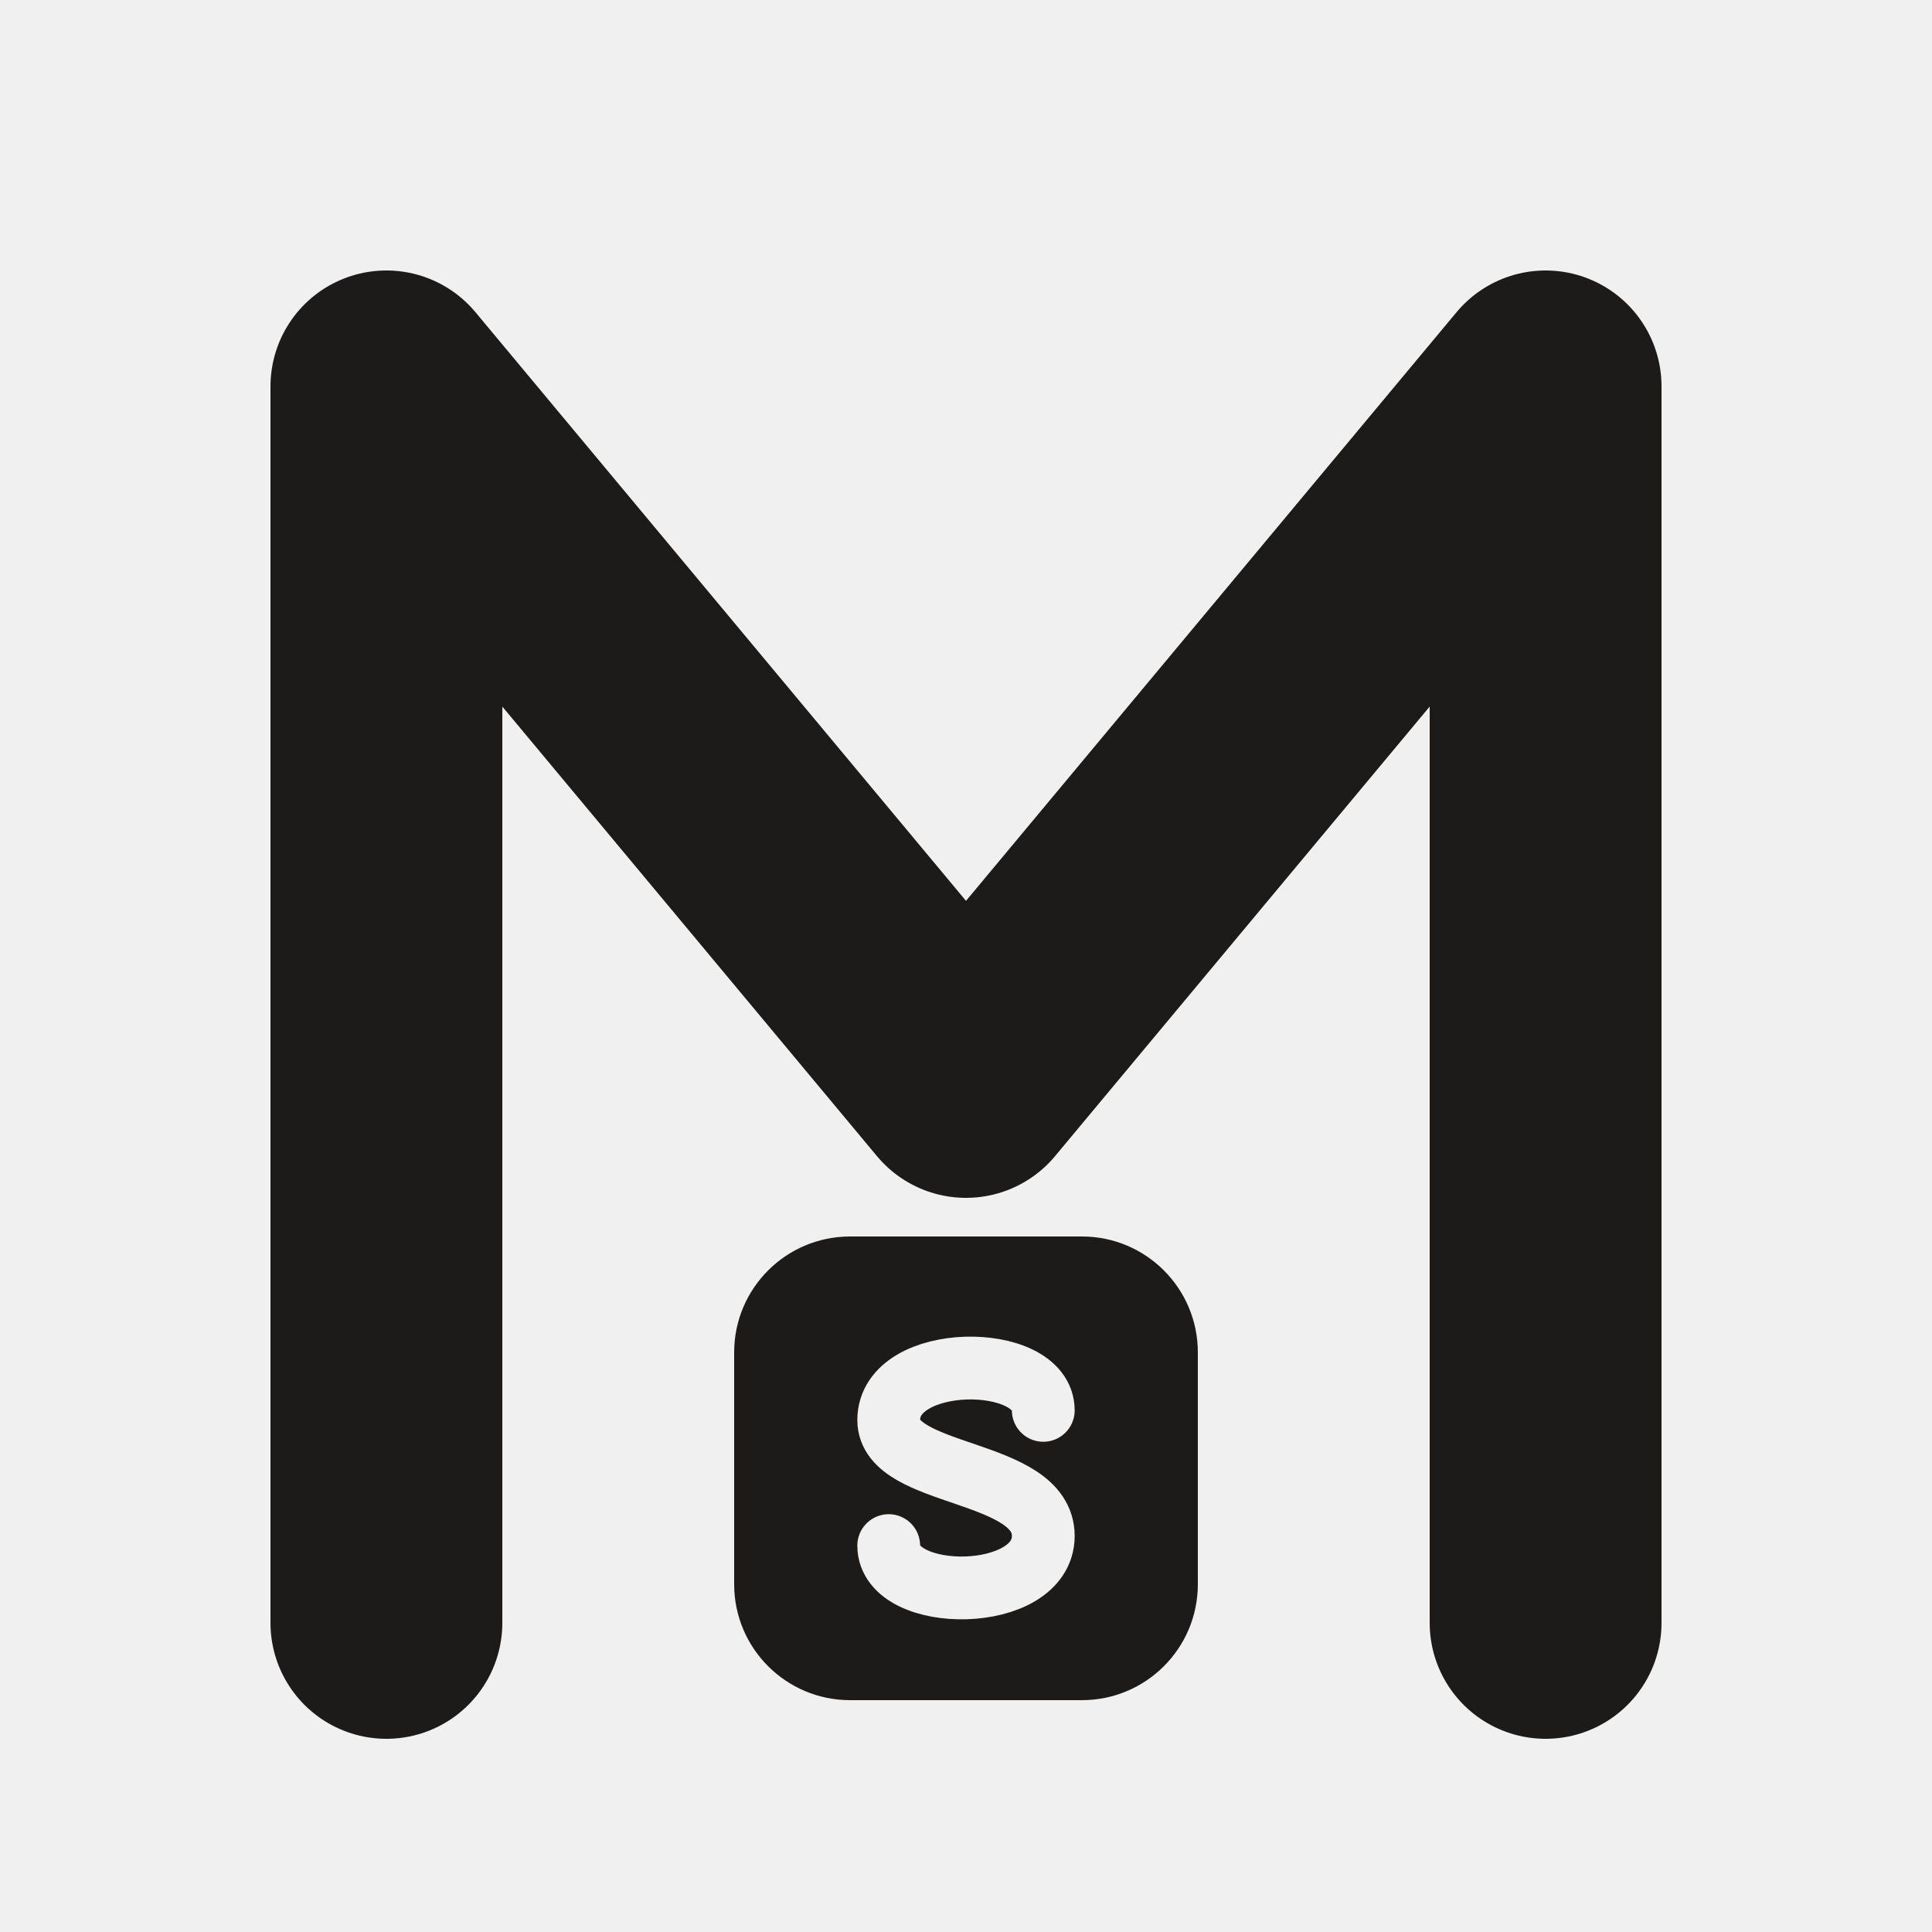
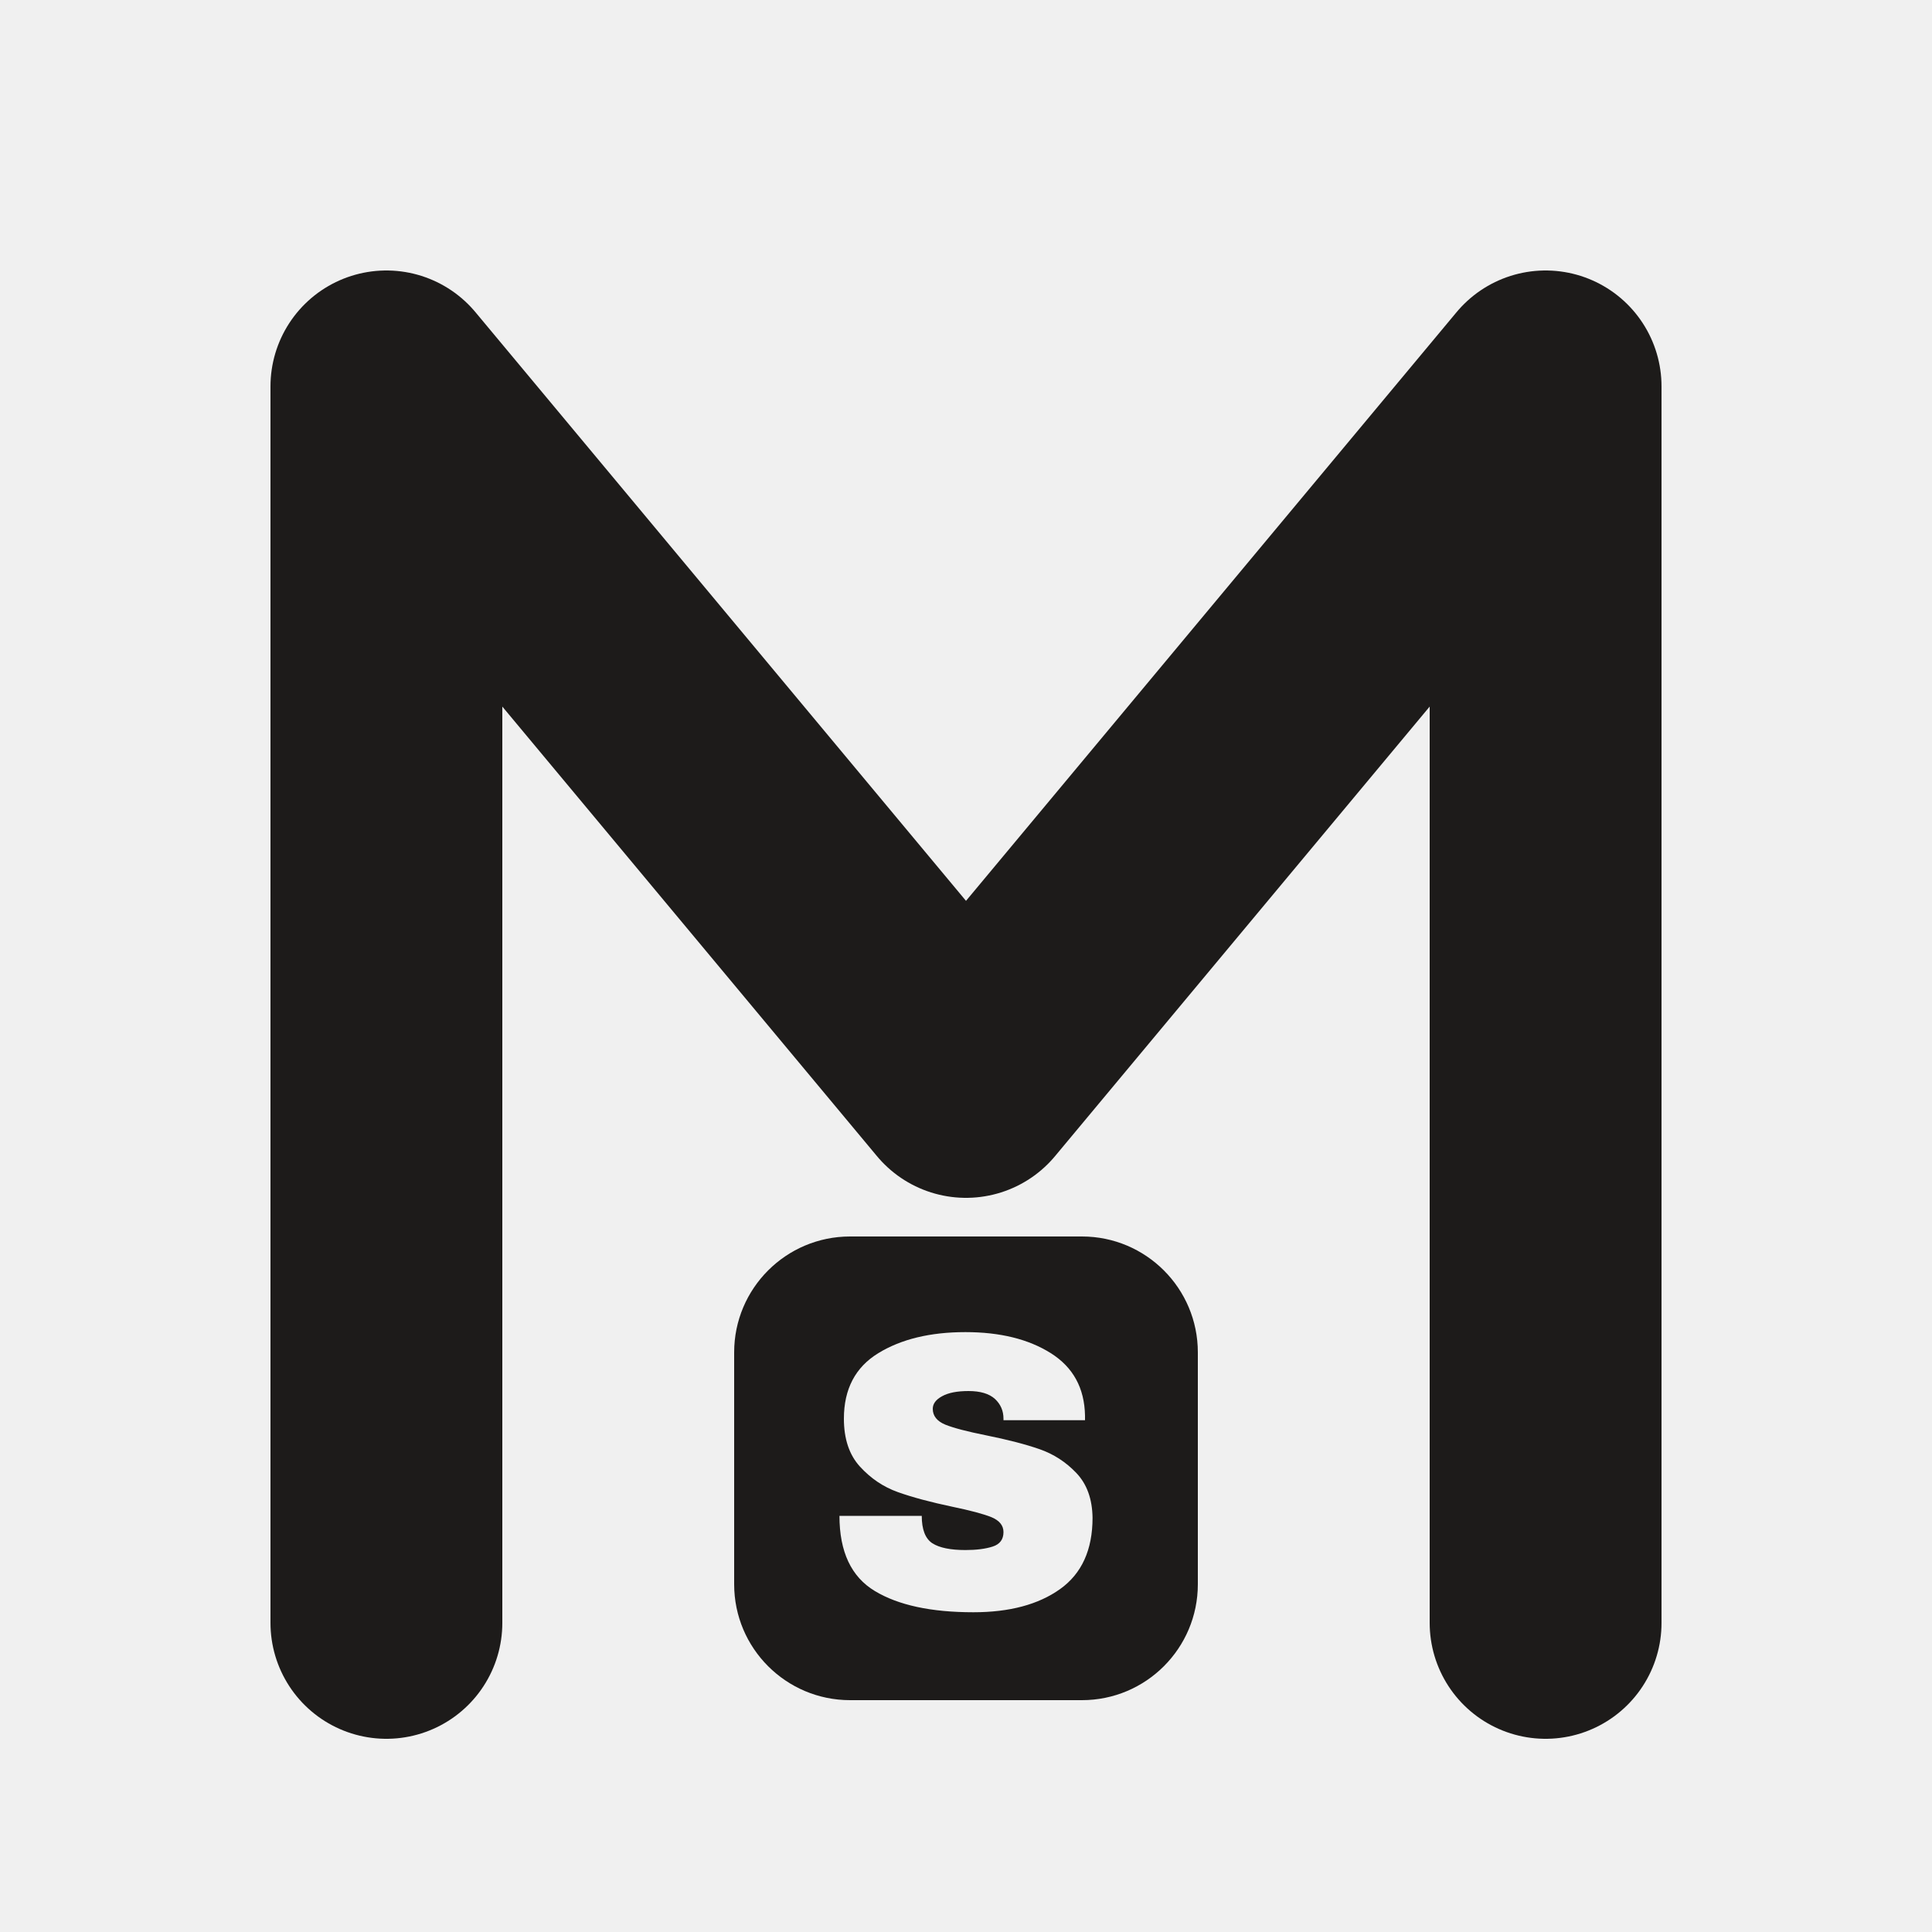
<svg xmlns="http://www.w3.org/2000/svg" width="100" height="100" viewBox="0 0 100 100">
  <defs>
    <mask id="ks">
      <rect x="38" y="64" width="24" height="24" fill="#fff" />
-       <path d="M58 70C58 64 42 64 42 71C42 77 58 76 58 83C58 90 42 90 42 84" fill="none" stroke="#000" stroke-width="6.5" stroke-linecap="round" transform="translate(50 76.5) scale(.5) translate(-50 -77)" />
+       <path d="M56.16 73.27V73.51H51.94V73.43Q51.94 72.82 51.50 72.41Q51.05 72.00 50.13 72.00Q49.24 72.00 48.76 72.27Q48.28 72.53 48.28 72.92Q48.28 73.47 48.93 73.74Q49.58 74.00 51.03 74.29Q52.72 74.63 53.81 75.01Q54.90 75.39 55.71 76.24Q56.53 77.10 56.55 78.56Q56.55 81.05 54.87 82.25Q53.19 83.45 50.38 83.45Q47.10 83.45 45.28 82.35Q43.45 81.25 43.45 78.46H47.71Q47.71 79.52 48.26 79.88Q48.81 80.23 49.97 80.23Q50.82 80.23 51.38 80.05Q51.94 79.87 51.94 79.30Q51.94 78.79 51.32 78.53Q50.70 78.28 49.30 77.99Q47.59 77.63 46.47 77.23Q45.35 76.83 44.51 75.91Q43.68 75.00 43.68 73.43Q43.68 71.13 45.46 70.04Q47.24 68.95 49.97 68.95Q52.66 68.95 54.39 70.04Q56.12 71.13 56.16 73.27Z" fill="#000" />
    </mask>
  </defs>
  <path d="M20 84V20L50 56L80 20V84" fill="none" stroke="#1D1B1A" stroke-width="12" stroke-linejoin="round" stroke-linecap="round" />
  <rect x="38" y="64" width="24" height="24" rx="6" fill="#1D1B1A" mask="url(#ks)" />
</svg>
